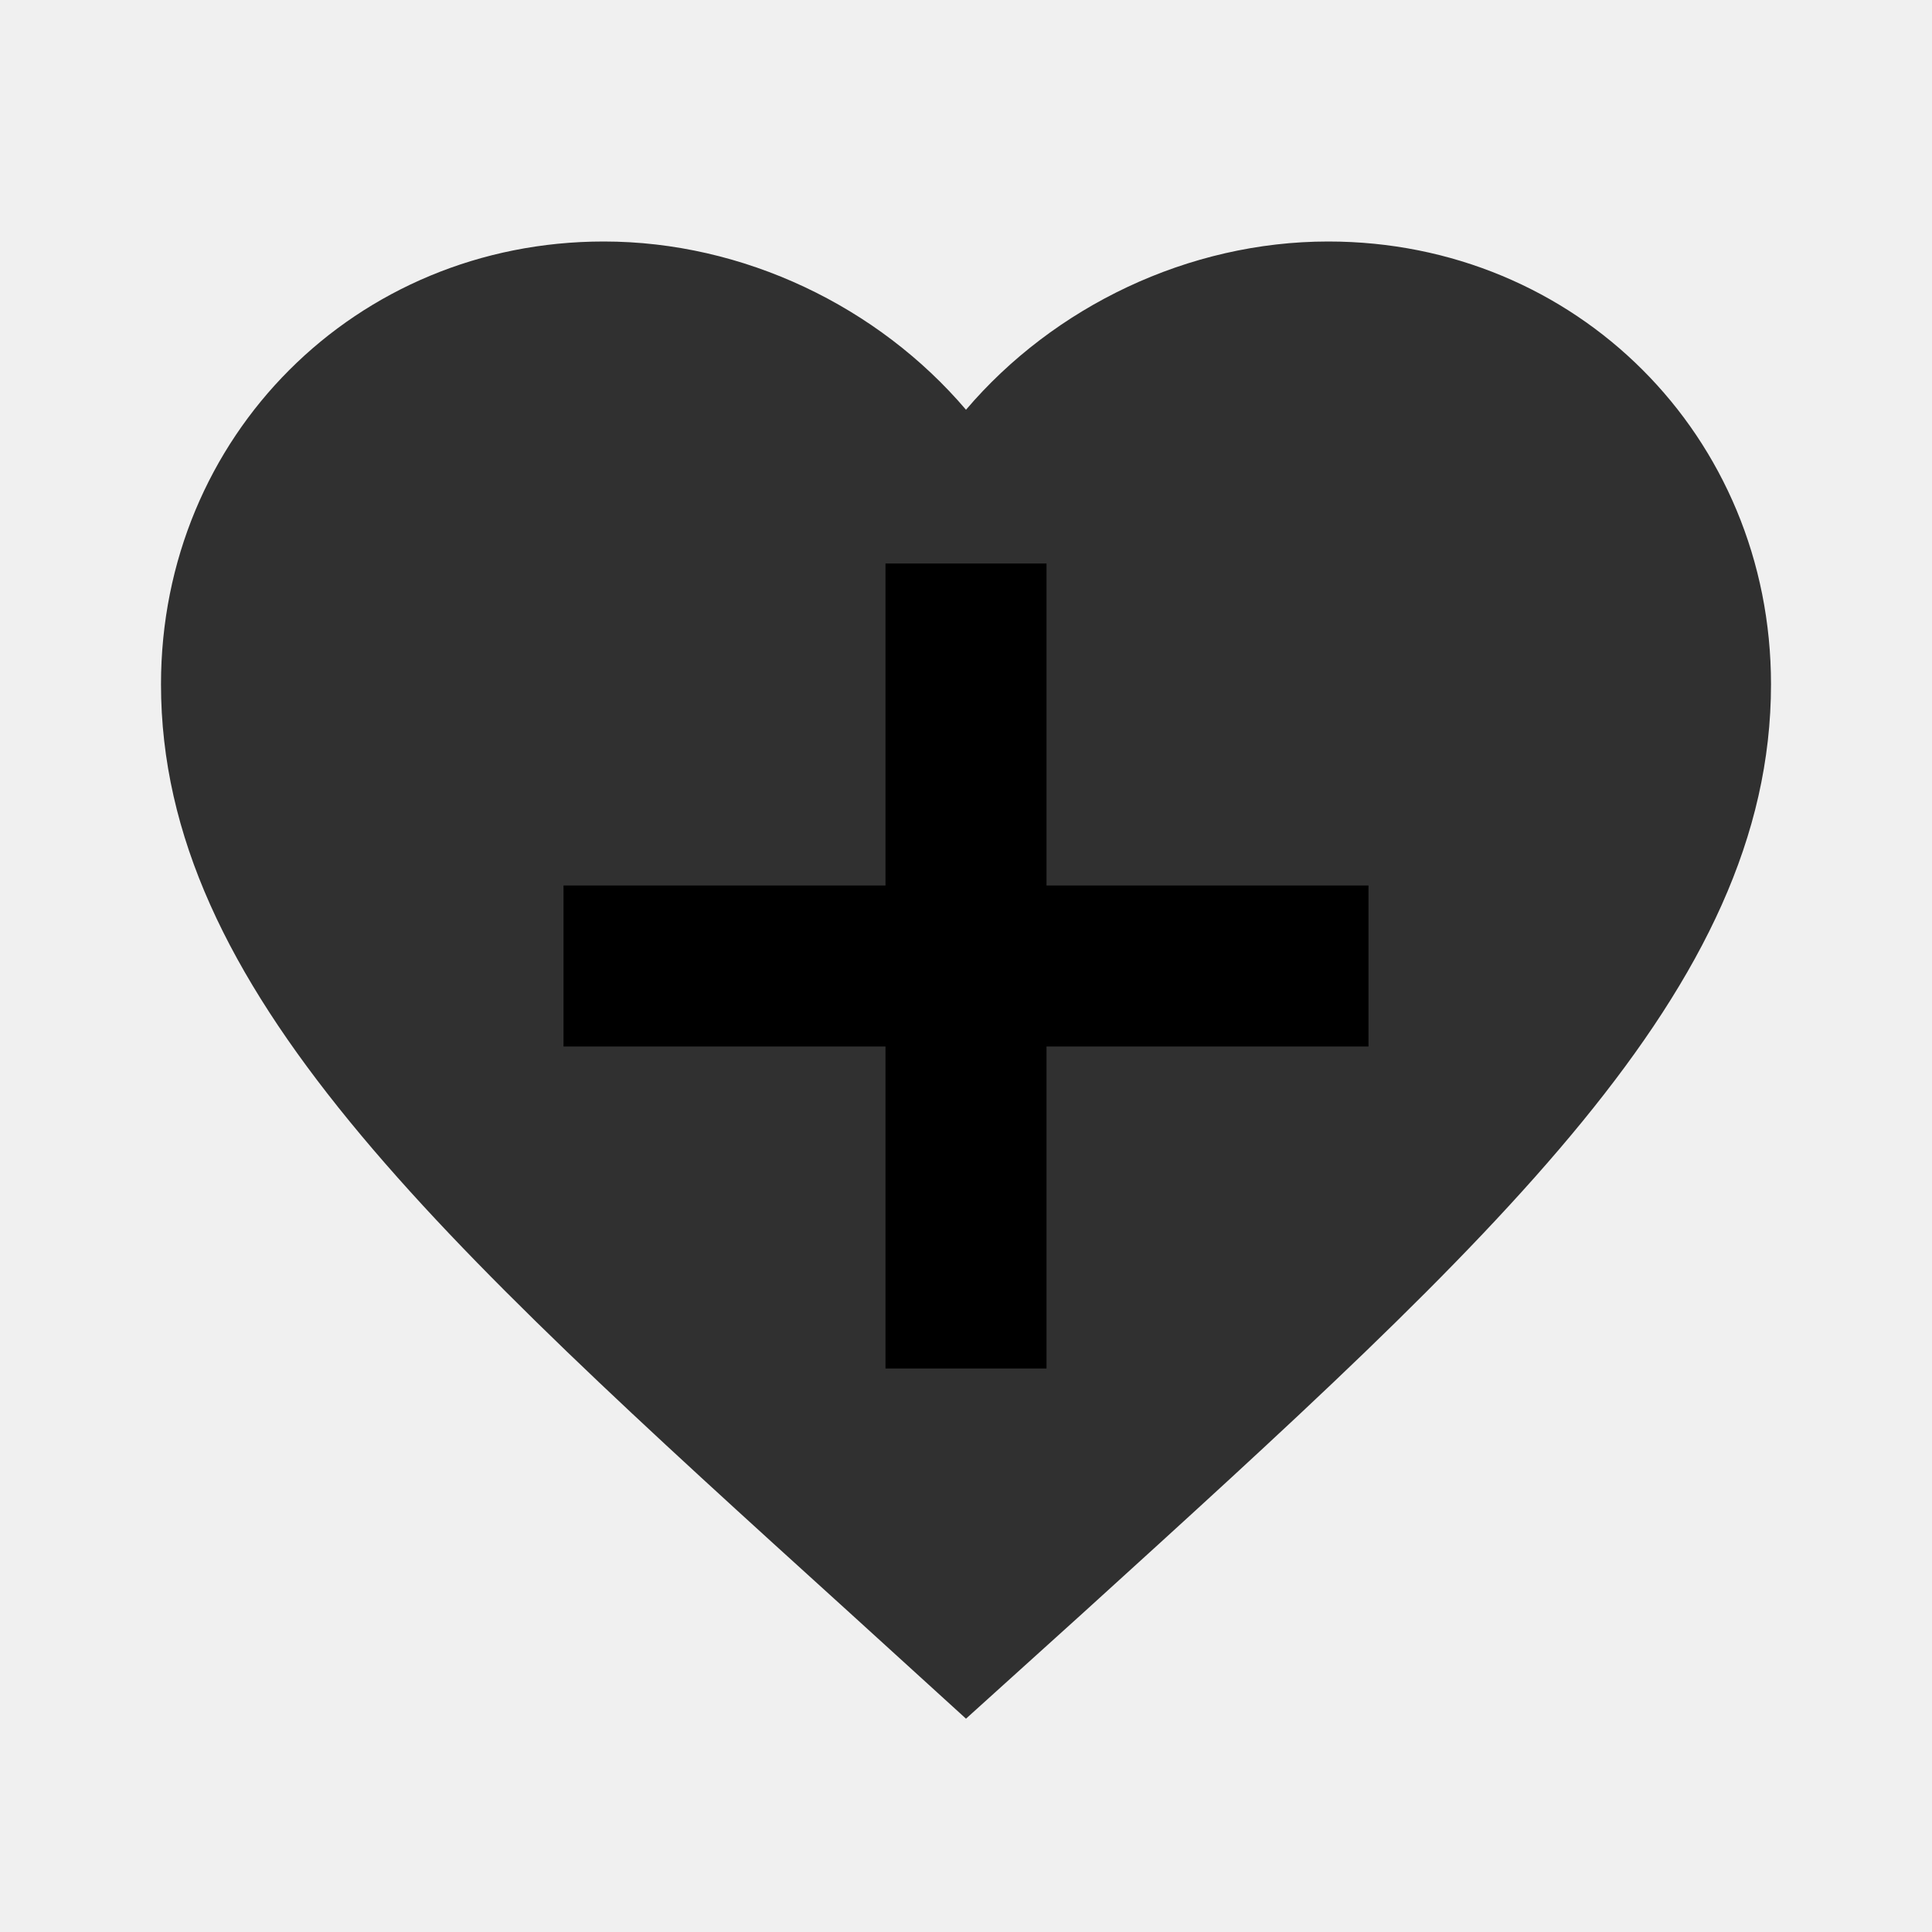
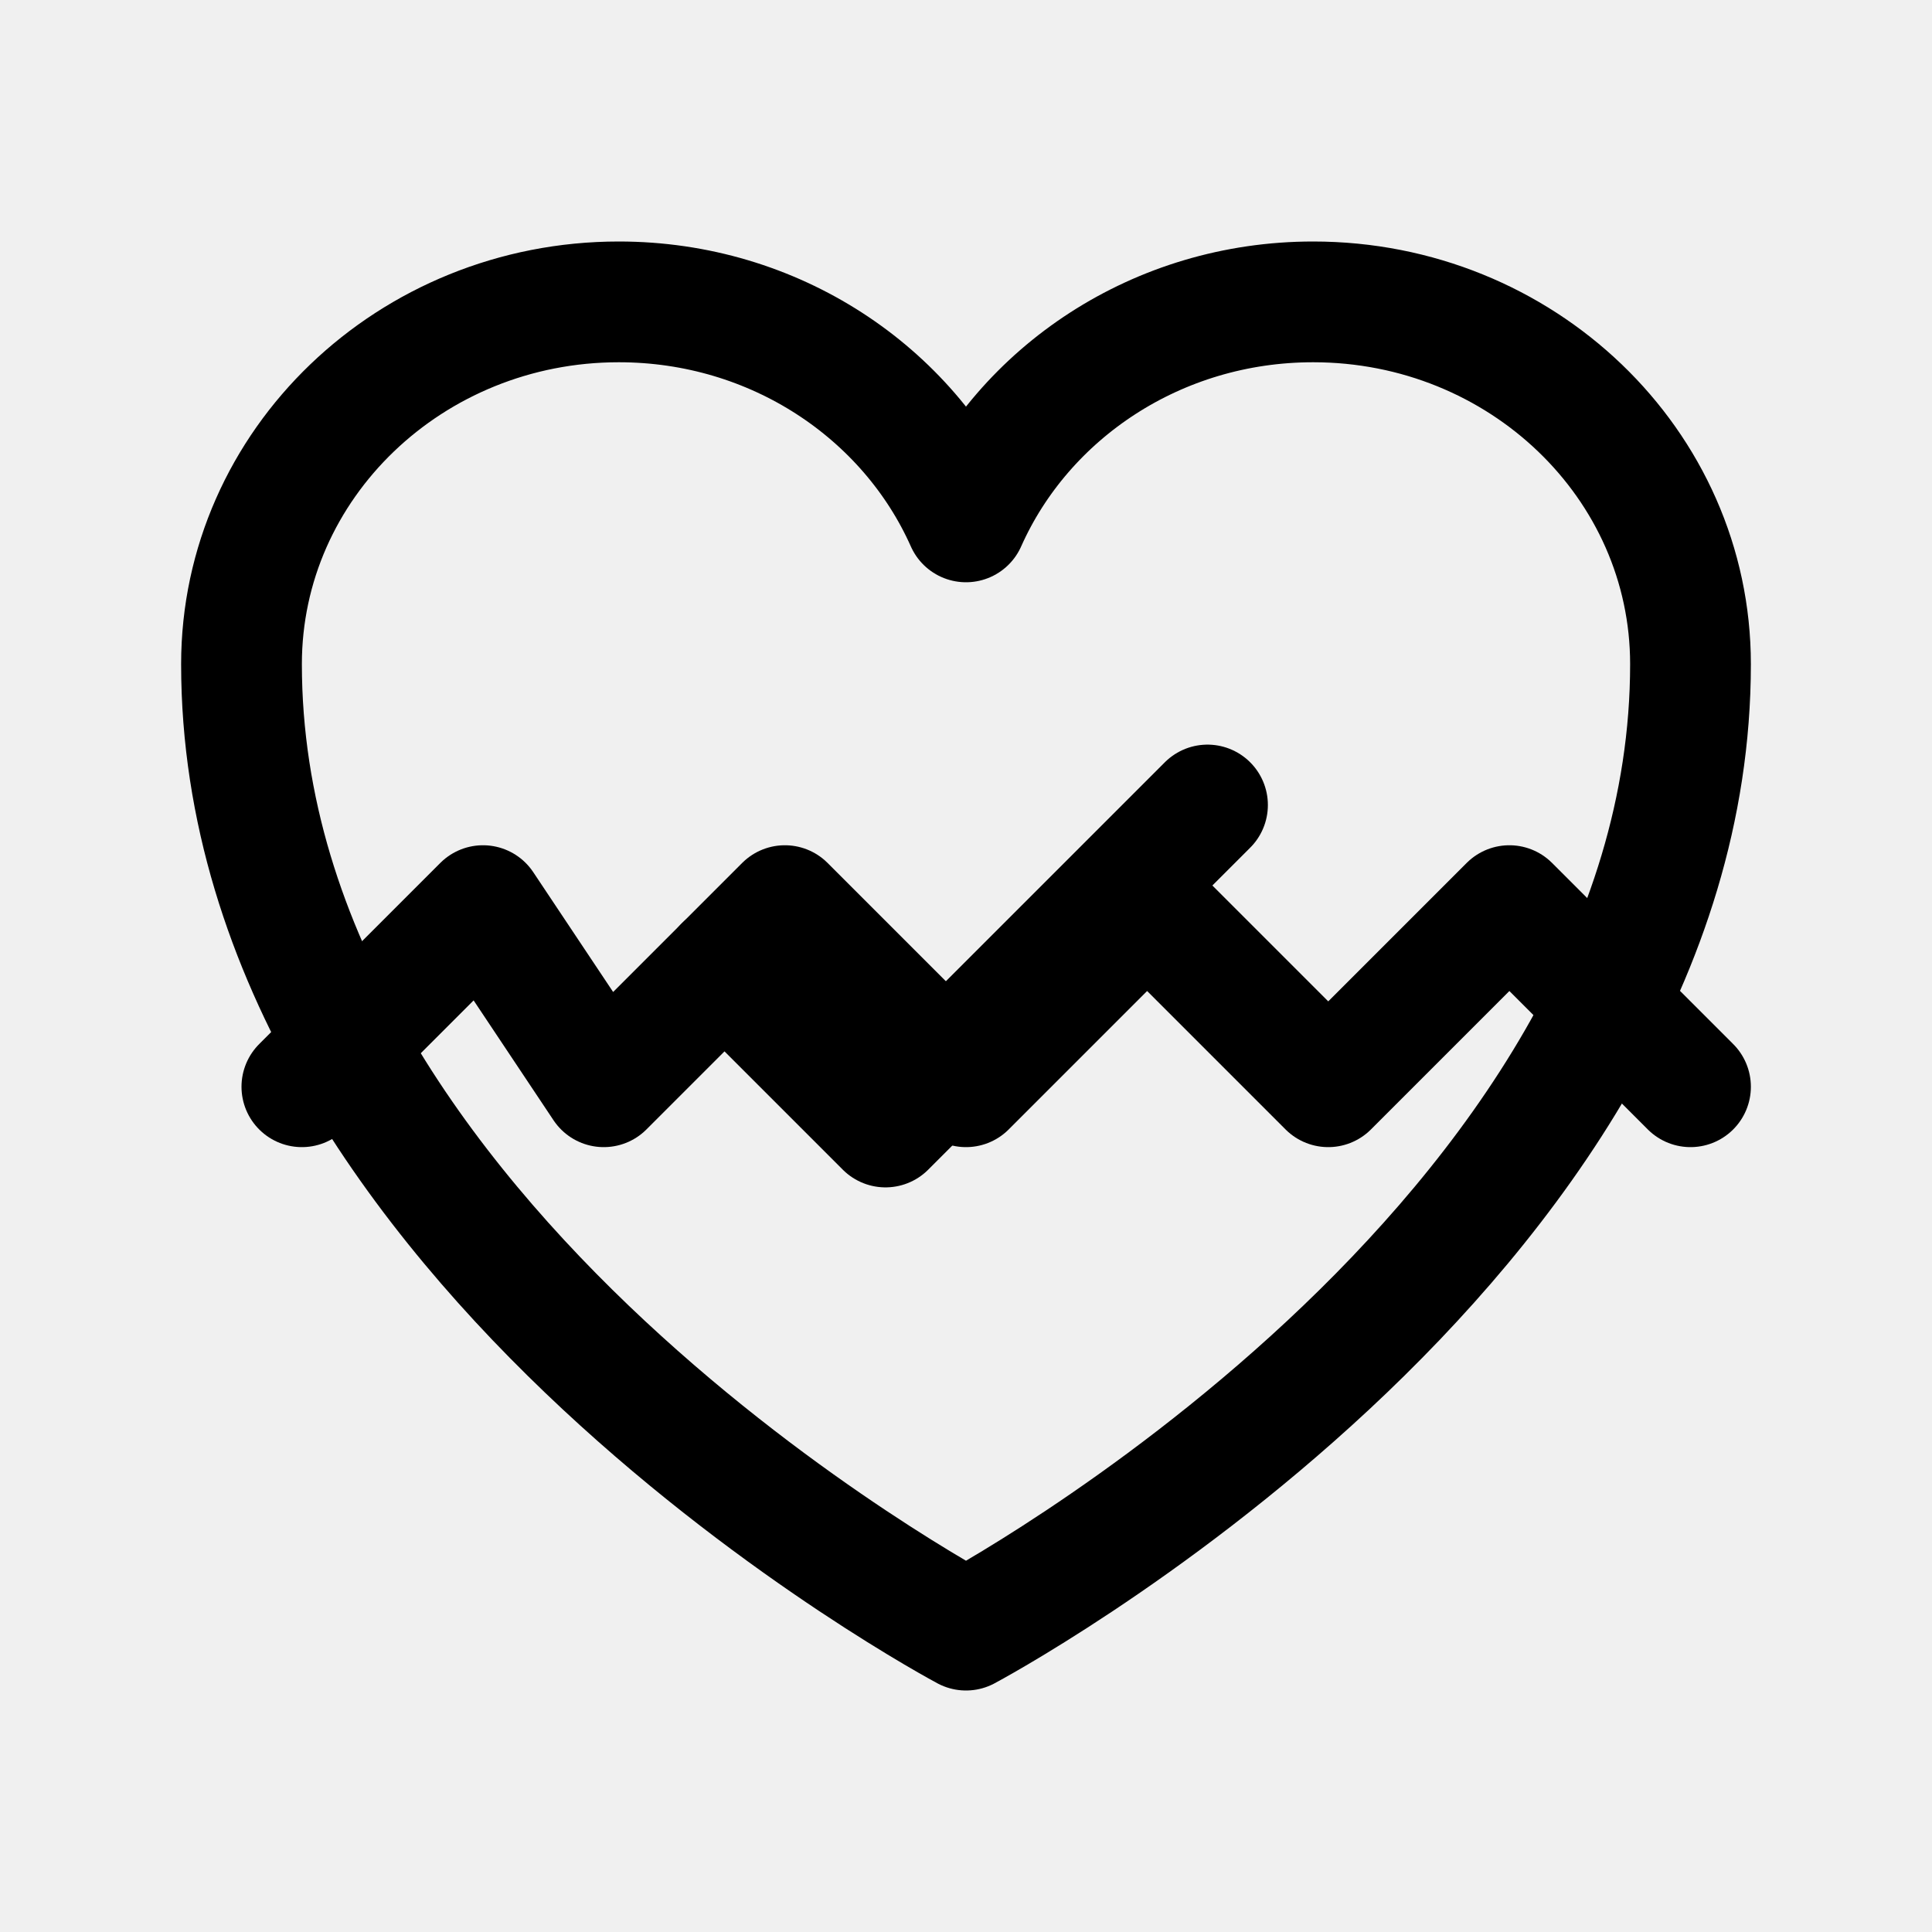
- <svg xmlns="http://www.w3.org/2000/svg" viewBox="0 0 24 24" class="w-6 h-6">
-   <style>
-     @keyframes pulse {
-       0% { transform: scale(1); opacity: 0.8; }
-       50% { transform: scale(1.1); opacity: 1; }
-       100% { transform: scale(1); opacity: 0.8; }
-     }
-     @keyframes beat {
-       0% { transform: translateY(0); }
-       50% { transform: translateY(-2px); }
-       100% { transform: translateY(0); }
-     }
-     .heart {
-       fill: currentColor;
-       transform-origin: center;
-       opacity: 0.8;
-       transition: all 0.3s ease;
-     }
-     .plus {
-       fill: currentColor;
-       transform-origin: center;
-     }
-     svg:hover .heart {
-       opacity: 1;
-       animation: beat 1s infinite;
-     }
-     svg:hover .plus {
-       animation: pulse 1.5s infinite;
-     }
-   </style>
-   <path class="heart" d="M12 21.35l-1.45-1.32C5.4 15.36 2 12.28 2 8.5 2 5.42 4.42 3 7.5 3c1.74 0 3.41.81 4.5 2.09C13.09 3.81 14.76 3 16.5 3 19.58 3 22 5.42 22 8.5c0 3.78-3.4 6.86-8.55 11.54L12 21.35z" />
-   <path class="plus" d="M11 7h2v4h4v2h-4v4h-2v-4H7v-2h4z" fill="white" />
+ <svg xmlns="http://www.w3.org/2000/svg" fill="none" viewBox="0 0 24 24" stroke-width="1.5" stroke="currentColor">
+   <path stroke-linecap="round" stroke-linejoin="round" d="M21 8.25c0-2.485-2.099-4.5-4.688-4.5-1.935 0-3.597 1.126-4.312 2.733-.715-1.607-2.377-2.733-4.313-2.733C5.1 3.75 3 5.765 3 8.25c0 7.22 9 12 9 12s9-4.78 9-12z" />
+   <path stroke-linecap="round" stroke-linejoin="round" d="M3.75 13.5l2.25-2.25L7.5 13.5l2.25-2.25L12 13.5l2.25-2.25L16.5 13.5l2.25-2.25L21 13.5" />
+   <path stroke-linecap="round" stroke-linejoin="round" d="M9 12l2 2 4-4" />
</svg>
